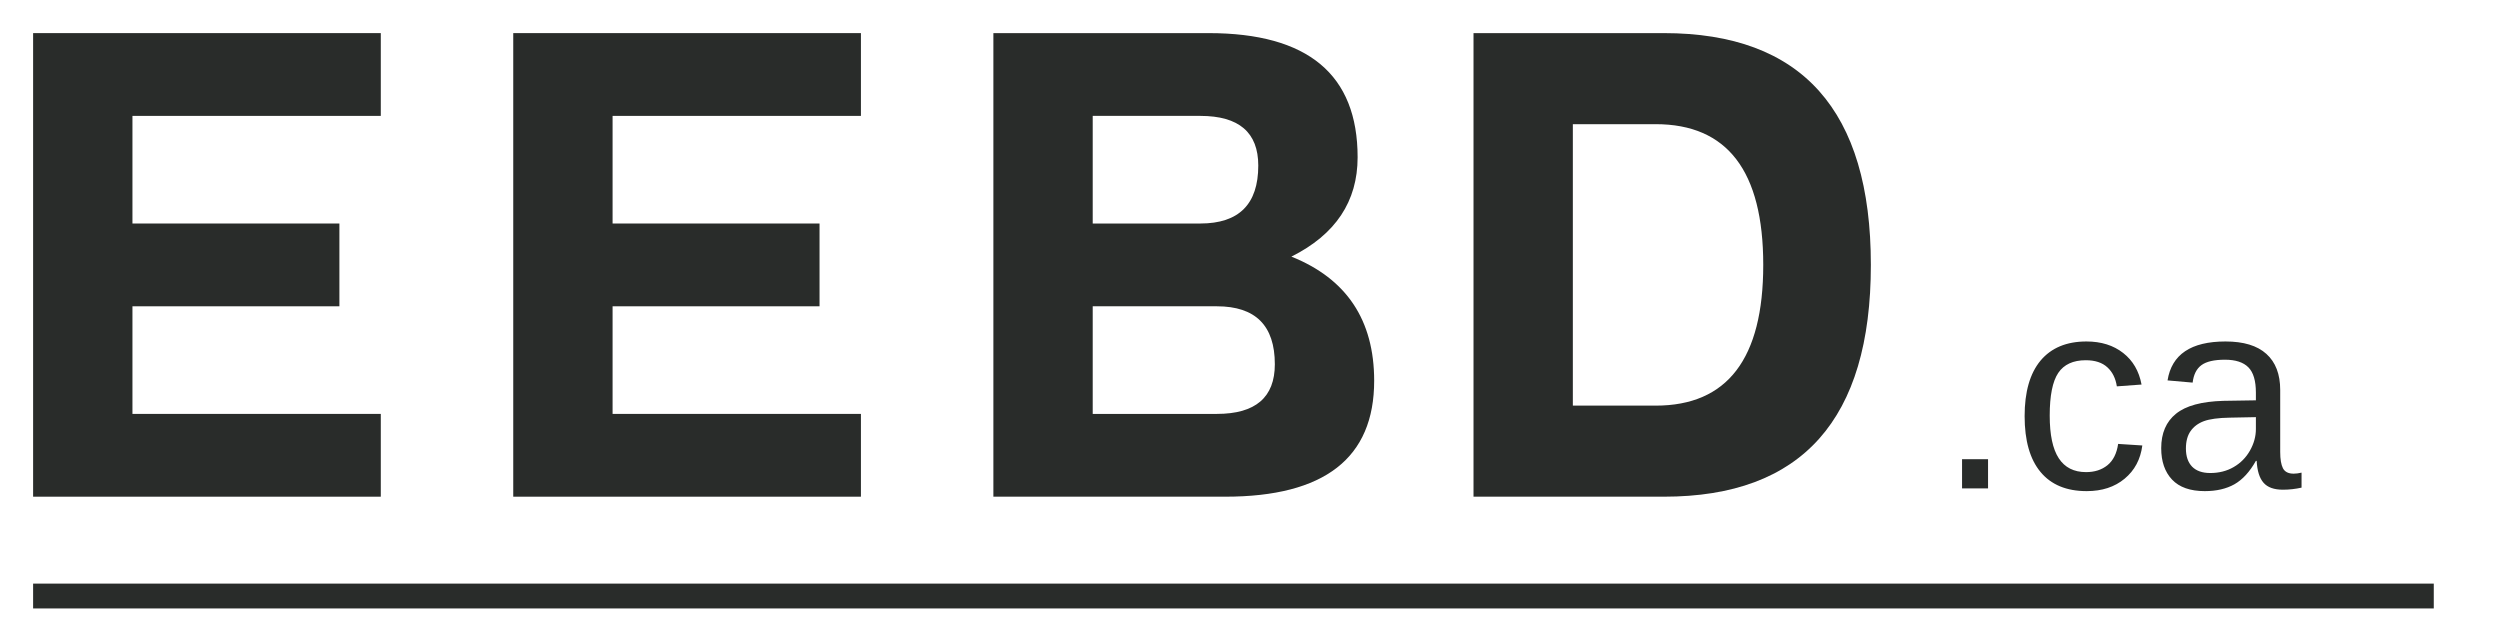
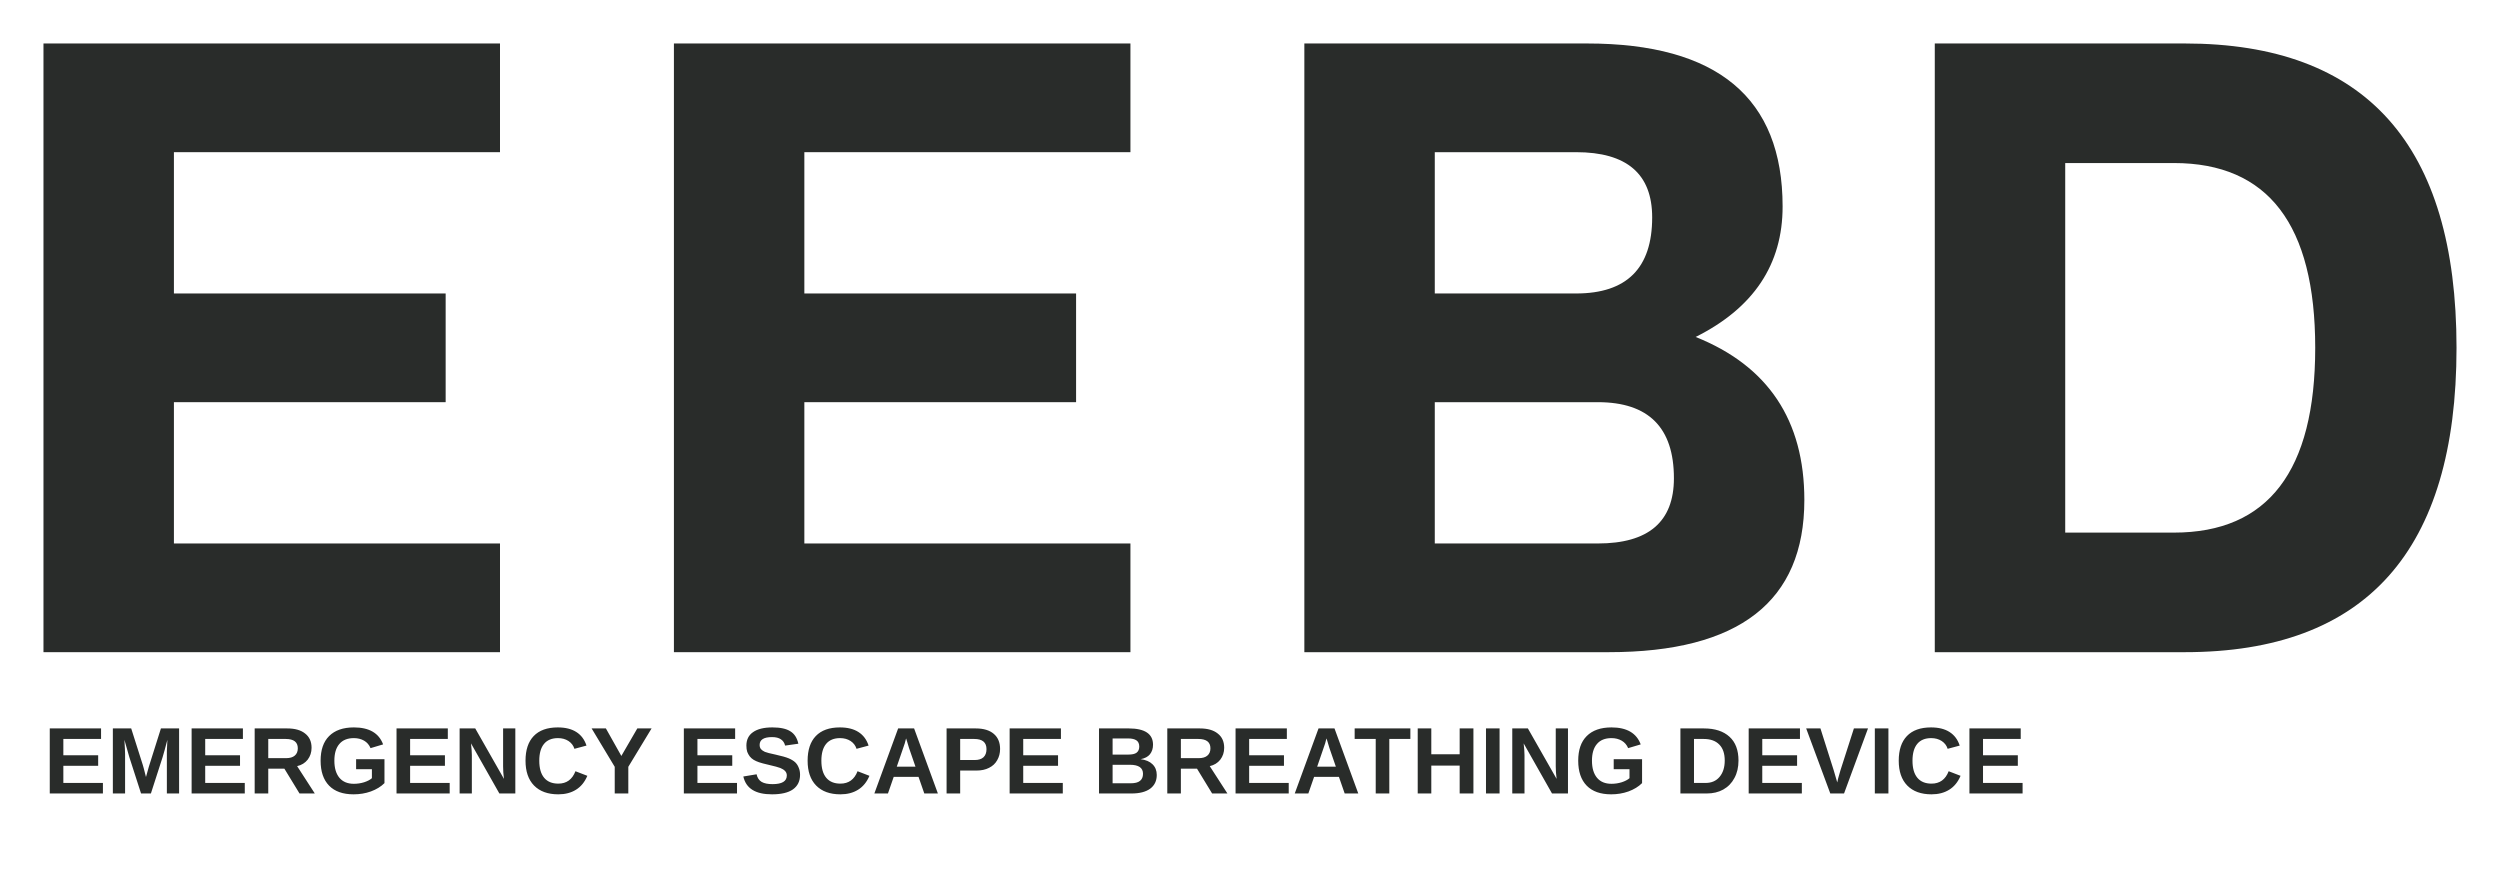
- <svg xmlns="http://www.w3.org/2000/svg" viewBox="0 0 302 76" role="img">
+ <svg xmlns="http://www.w3.org/2000/svg" viewBox="0 0 230 81" role="img">
  <g fill="#292c2a" fill-rule="evenodd" transform="translate(4 4)">
    <path d="M0 0H42V10H12V23H37V33H12V46H42V56H0Z" transform="translate(0 0)" />
    <path d="M0 0H42V10H12V23H37V33H12V46H42V56H0Z" transform="translate(58 0)" />
    <path d="M0 0H26Q44 0 44 15Q44 23 36 27Q46 31 46 42Q46 56 28 56H0ZM12 10V23H25Q32 23 32 16Q32 10 25 10ZM12 33V46H27Q34 46 34 40Q34 33 27 33Z" transform="translate(116 0)" />
    <path d="M0 0H23Q48 0 48 28Q48 56 23 56H0ZM12 11V45H22Q35 45 35 28Q35 11 22 11Z" transform="translate(174 0)" />
  </g>
-   <text x="234" y="59" fill="#292c2a" font-family="Arial, sans-serif" font-size="33" font-weight="400">.ca</text>
-   <path stroke="#292c2a" stroke-width="3" d="M4 72H294" />
+   <text x="4" y="73" fill="#292c2a" font-family="Arial, sans-serif" font-size="8.7" font-weight="600" textLength="222" lengthAdjust="spacingAndGlyphs">EMERGENCY ESCAPE BREATHING DEVICE</text>
</svg>
